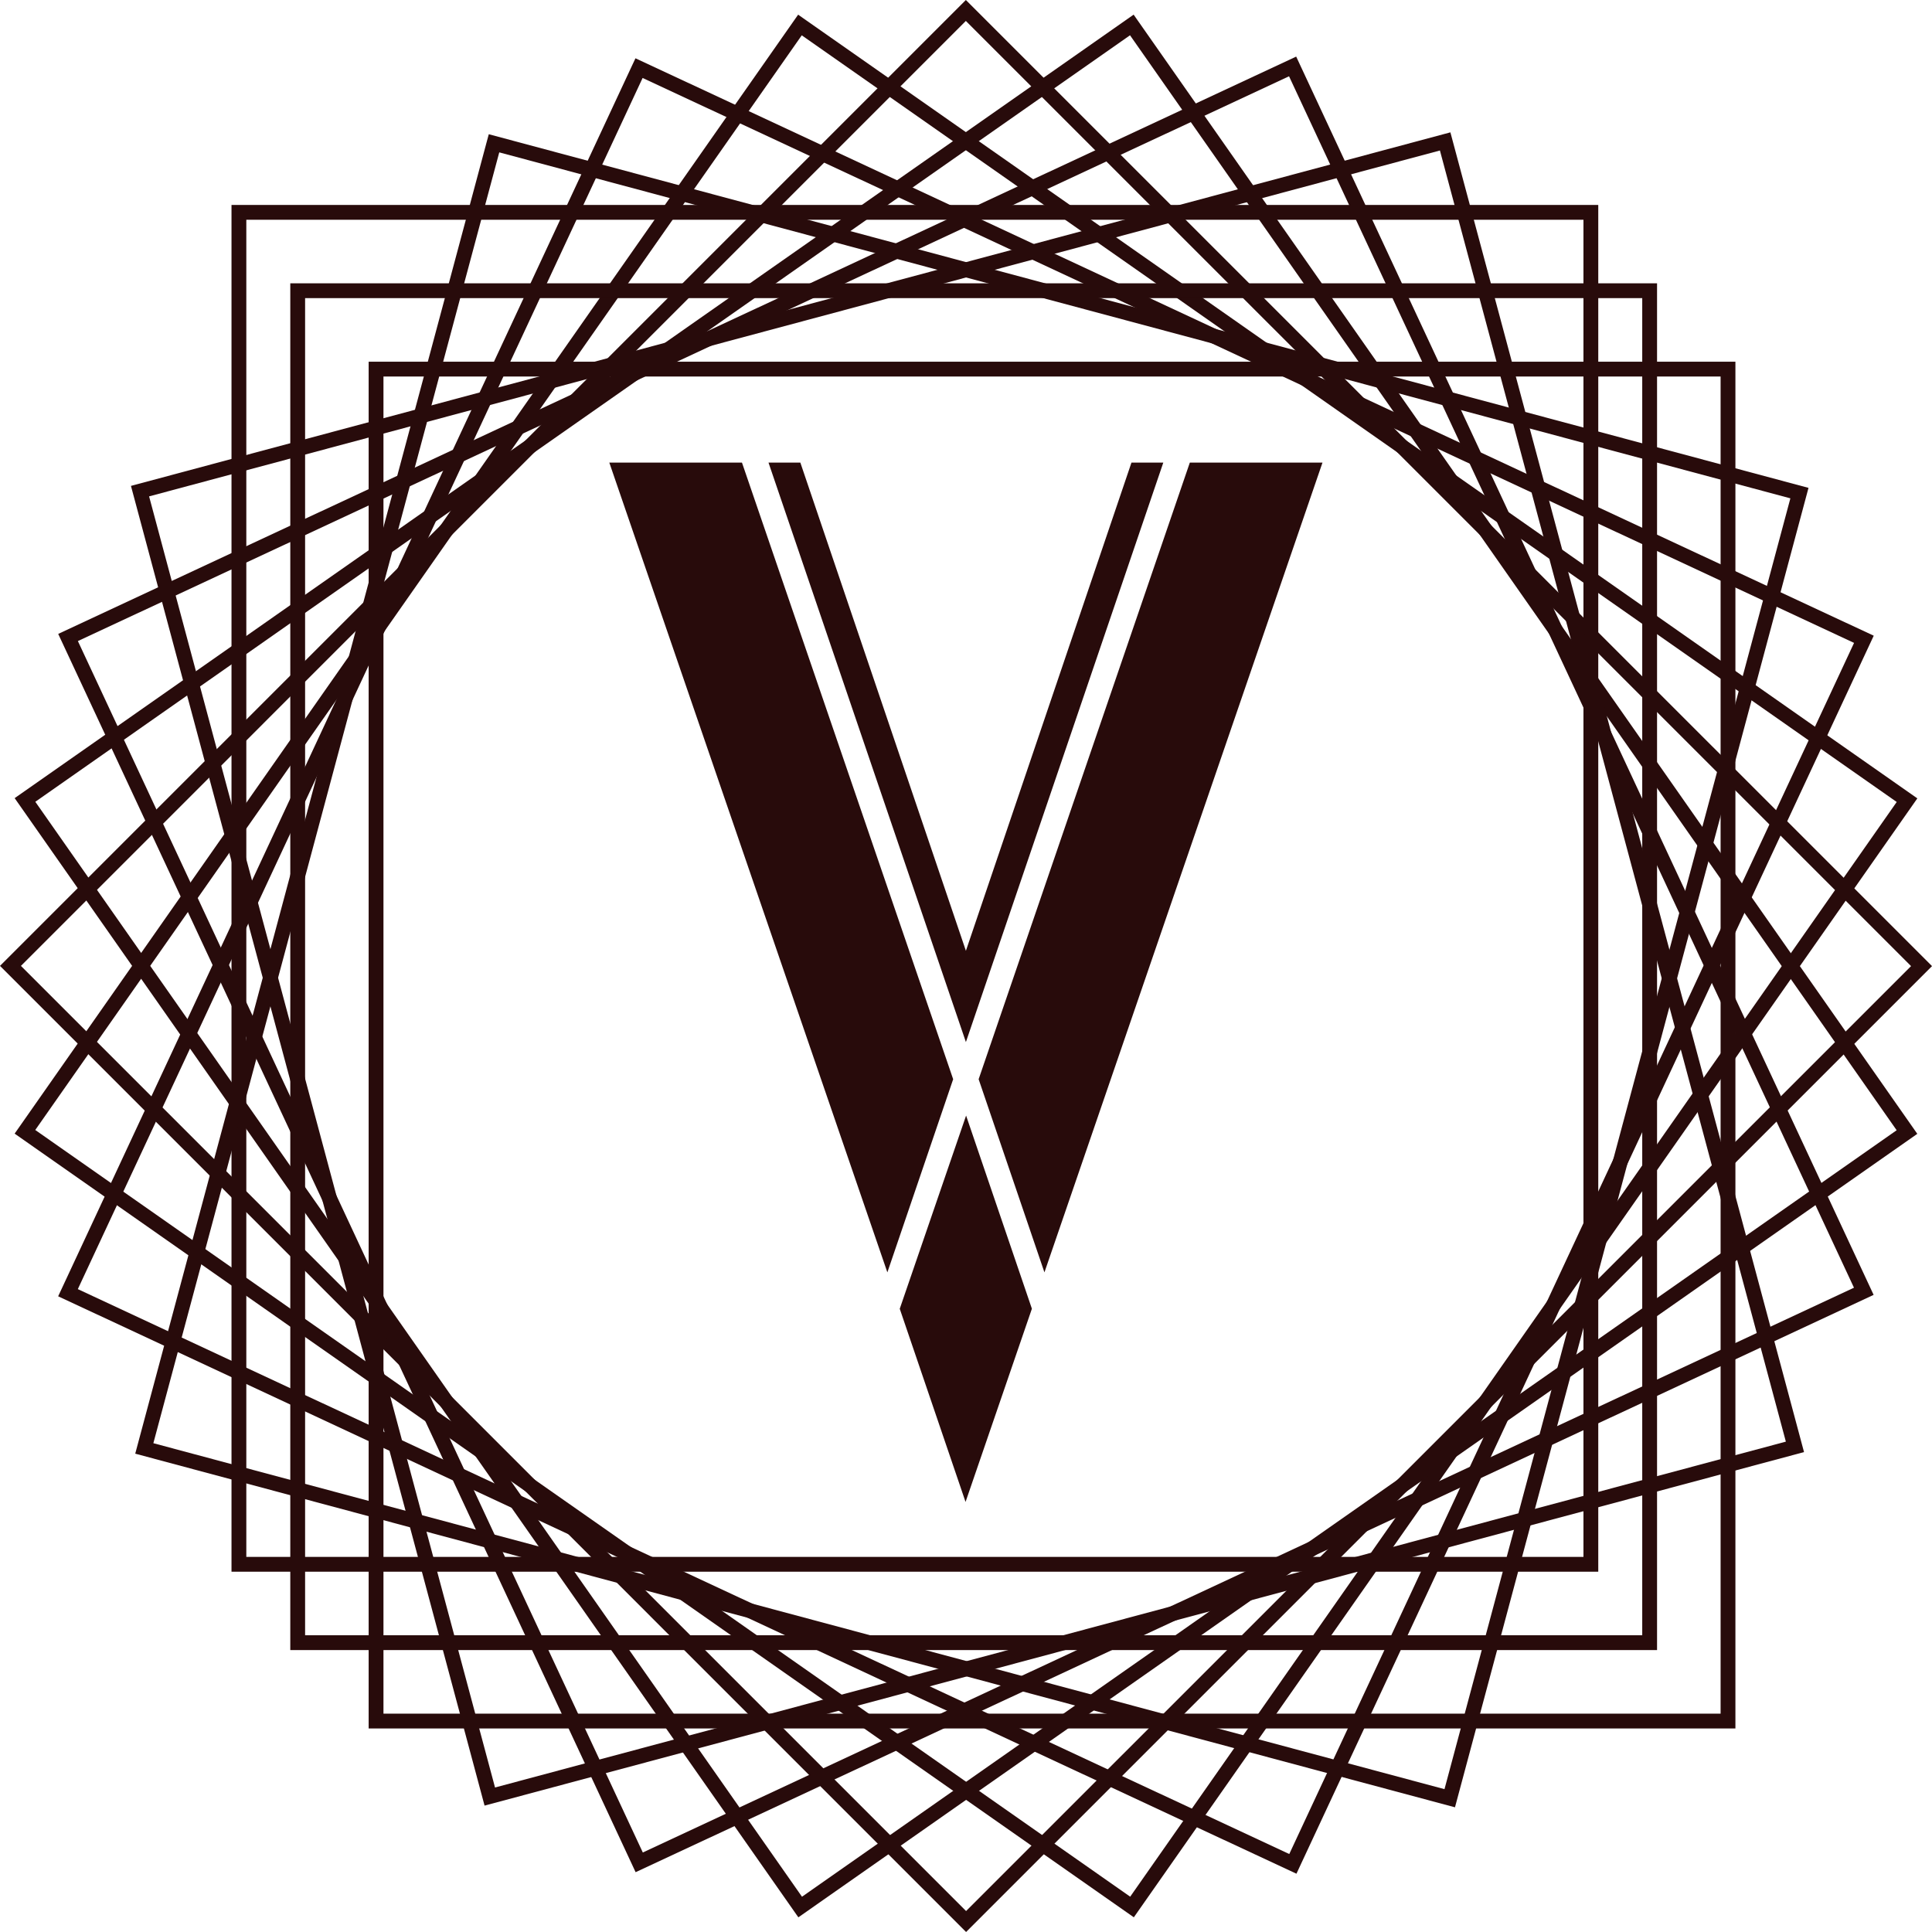
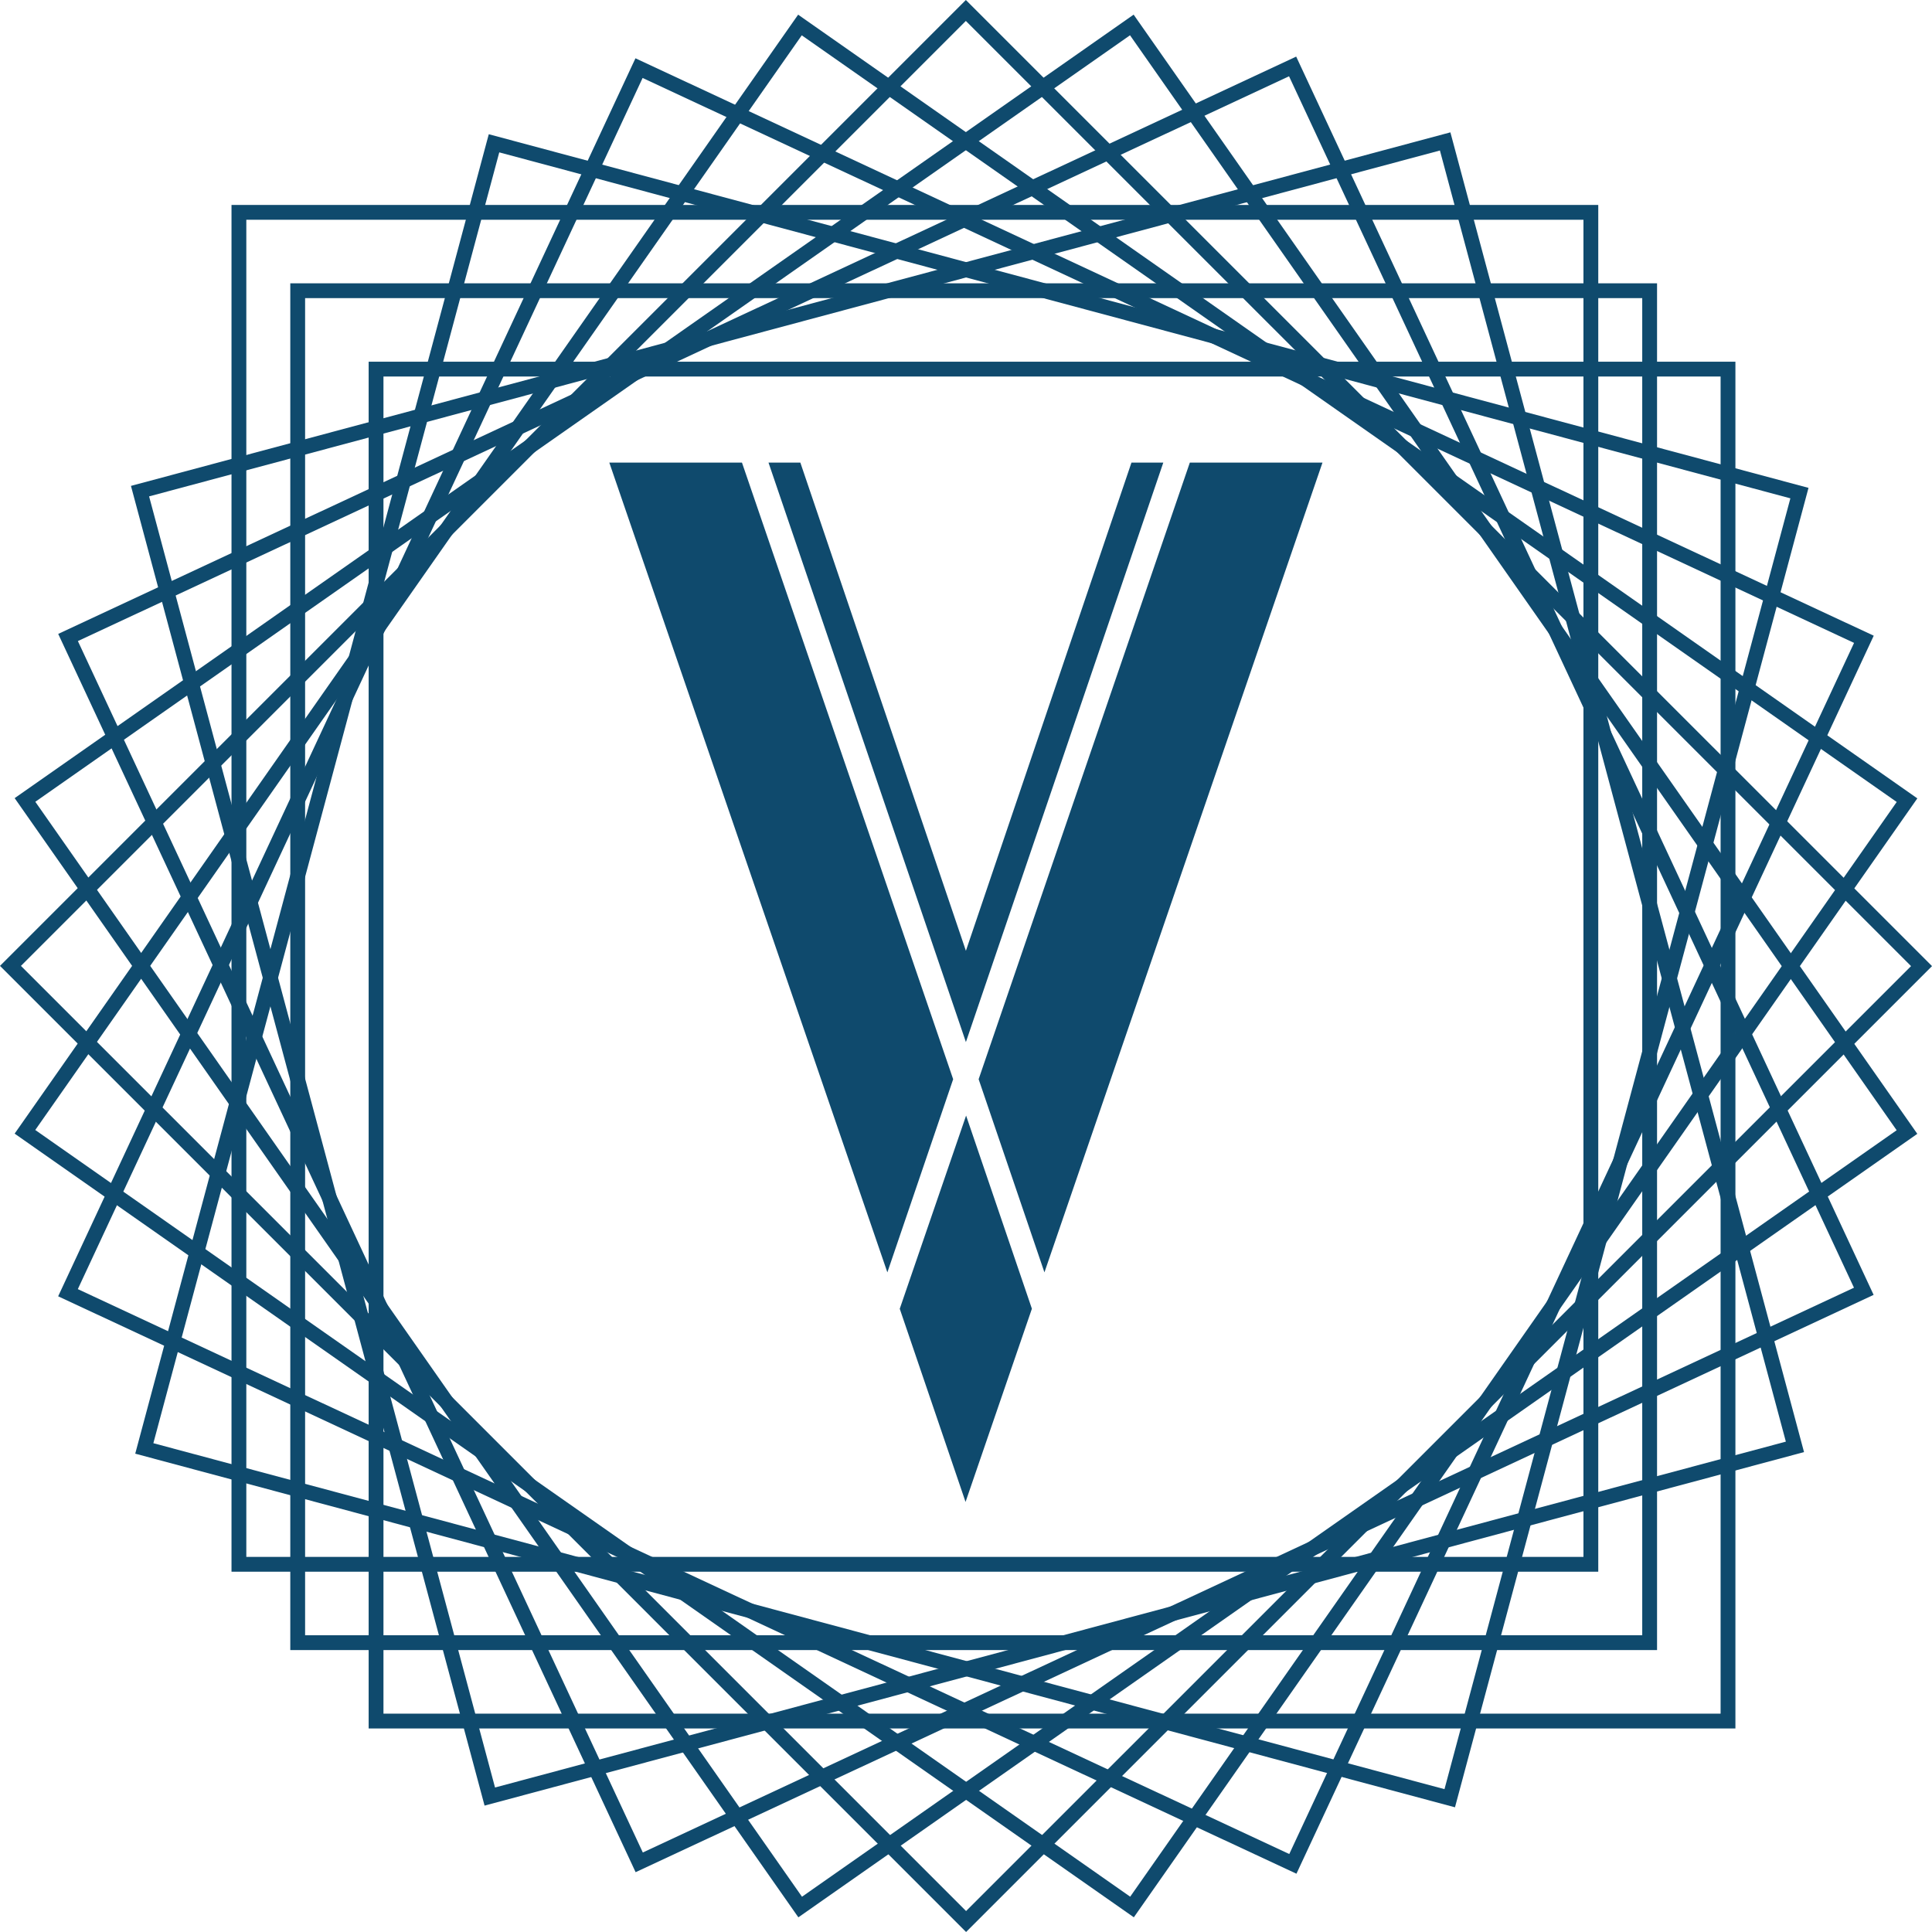
<svg xmlns="http://www.w3.org/2000/svg" id="svg8" version="1.1" viewBox="0 0 130.445 130.445" height="130.445mm" width="130.445mm">
  <defs id="defs2">
    <rect id="rect32" height="148.602" width="128.289" y="44.367" x="28.331" />
    <rect id="rect12" height="94.494" width="98.274" y="61.988" x="24.946" />
    <clipPath id="clip0">
      <rect id="rect58" height="394" width="1227" y="147" x="173" />
    </clipPath>
    <clipPath id="clip0-0">
      <rect id="rect169" height="309" width="957" y="382" x="203" />
    </clipPath>
    <clipPath id="clip0-2">
      <rect id="rect1189" height="492" width="492" y="62" x="599" />
    </clipPath>
    <clipPath id="clip0-3">
      <rect id="rect1745" height="492" width="492" y="145" x="838" />
    </clipPath>
  </defs>
  <g id="layer1" transform="translate(-68.25924,-63.58134)" />
  <g id="layer3" transform="translate(-68.25924,-63.58134)" />
  <g id="layer4" transform="translate(-68.25924,-63.58134)" />
  <g id="layer6" transform="translate(-68.25924,-63.58134)" />
  <g id="layer7" transform="translate(-68.25924,-63.58134)" />
  <g id="layer5" transform="translate(-68.25924,-63.58134)">
    <g transform="translate(39.28862,2.993419)" id="g1887">
-       <text transform="matrix(1.410538,0,0,1.410538,-55.04199,-125.781)" style="font-style:normal;font-variant:normal;font-weight:normal;font-stretch:normal;font-size:10.583px;line-height:1.25;font-family:parklane;-inkscape-font-specification:'parklane, Normal';font-variant-ligatures:normal;font-variant-caps:normal;font-variant-numeric:normal;font-feature-settings:normal;text-align:start;letter-spacing:0px;word-spacing:0px;writing-mode:lr-tb;white-space:pre;shape-inside:url(#rect12);fill:#000000;fill-opacity:1;stroke:none;" id="text10" xml:space="preserve" />
-       <g style="font-style:normal;font-variant:normal;font-weight:normal;font-stretch:normal;font-size:88.194px;line-height:1.25;font-family:parklane;-inkscape-font-specification:'parklane, Normal';font-variant-ligatures:normal;font-variant-caps:normal;font-variant-numeric:normal;font-feature-settings:normal;text-align:start;letter-spacing:0px;word-spacing:0px;writing-mode:lr-tb;text-anchor:start;white-space:pre;shape-inside:url(#rect32);fill:#000000;fill-opacity:1;stroke:none" id="text30" transform="matrix(1.410538,0,0,1.410538,-55.04199,-125.781)" aria-label="à" />
-       <g transform="translate(-0.7483547,-0.1870887)" style="font-weight:400;font-size:71.655px;font-family:ParkLane, ParkLane_MSFontService, sans-serif;fill:#280b0b;stroke:none;stroke-width:0.373" id="text69" aria-label="V">
-         <path transform="matrix(0.2645833,0,0,0.2645833,-38.54026,-2.80633)" d="m 461.662,244.051 -1.086,1.549 -198.854,283.996 285.605,199.982 199.939,-285.537 z m 0.922,5.27 L 742.004,444.963 546.398,724.316 266.986,528.666 Z m -49.107,109.037 70.955,206.639 16.791,-49.289 -53.895,-157.35 z m 40.623,0 50.373,147.871 50.373,-147.871 h -8.125 L 504.473,482.938 462.225,358.357 Z m 107.516,0 -53.893,157.35 16.791,49.289 70.955,-206.639 z m -57.094,166.631 -16.928,49.297 -0.002,0.006 16.791,49.289 16.928,-49.297 0.002,-0.006 z" style="font-weight:400;font-size:71.655px;font-family:ParkLane, ParkLane_MSFontService, sans-serif;fill:#280b0b;stroke:none;stroke-width:1.411" id="path2808" />
+       <text transform="matrix(1.410538,0,0,1.410538,-55.04199,-125.781)" style="font-style:normal;font-variant:normal;font-weight:normal;font-stretch:normal;font-size:10.583px;line-height:1.25;font-family:parklane;-inkscape-font-specification:'parklane, Normal';font-variant-ligatures:normal;font-variant-caps:normal;font-variant-numeric:normal;font-feature-settings:normal;text-align:start;letter-spacing:0px;word-spacing:0px;writing-mode:lr-tb;white-space:pre;shape-inside:url(#rect12);fill:#0f4a6d;fill-opacity:1;stroke:none;" id="text10" xml:space="preserve" />
+       <g style="font-style:normal;font-variant:normal;font-weight:normal;font-stretch:normal;font-size:88.194px;line-height:1.25;font-family:parklane;-inkscape-font-specification:'parklane, Normal';font-variant-ligatures:normal;font-variant-caps:normal;font-variant-numeric:normal;font-feature-settings:normal;text-align:start;letter-spacing:0px;word-spacing:0px;writing-mode:lr-tb;text-anchor:start;white-space:pre;shape-inside:url(#rect32);fill:#0f4a6d;fill-opacity:1;stroke:none" id="text30" transform="matrix(1.410538,0,0,1.410538,-55.04199,-125.781)" aria-label="à" />
+       <g transform="translate(-0.7483547,-0.1870887)" style="font-weight:400;font-size:71.655px;font-family:ParkLane, ParkLane_MSFontService, sans-serif;fill:#0f4a6d;stroke:none;stroke-width:0.373;fill-opacity:1" id="text69" aria-label="V">
+         <path transform="matrix(0.2645833,0,0,0.2645833,-38.54026,-2.80633)" d="m 461.662,244.051 -1.086,1.549 -198.854,283.996 285.605,199.982 199.939,-285.537 z m 0.922,5.27 L 742.004,444.963 546.398,724.316 266.986,528.666 Z m -49.107,109.037 70.955,206.639 16.791,-49.289 -53.895,-157.35 z m 40.623,0 50.373,147.871 50.373,-147.871 h -8.125 L 504.473,482.938 462.225,358.357 Z m 107.516,0 -53.893,157.35 16.791,49.289 70.955,-206.639 z m -57.094,166.631 -16.928,49.297 -0.002,0.006 16.791,49.289 16.928,-49.297 0.002,-0.006 z" style="font-weight:400;font-size:71.655px;font-family:ParkLane, ParkLane_MSFontService, sans-serif;fill:#0f4a6d;stroke:none;stroke-width:1.411;fill-opacity:1" id="path2808" />
      </g>
-       <g style="font-weight:400;font-size:71.655px;font-family:ParkLane, ParkLane_MSFontService, sans-serif;fill:#c3b76f;stroke:none;stroke-width:0.373" id="text69-3" transform="matrix(-1,0,0,1,-6.354684,0.5640213)" aria-label="V" />
-       <g style="font-weight:400;font-size:71.655px;font-family:ParkLane, ParkLane_MSFontService, sans-serif;fill:#c3b76f;stroke:none;stroke-width:0.373" id="text69-3-2" transform="matrix(1,0,0,-1,-10.81725,-9.254518)" aria-label="V" />
-       <g transform="translate(-36.76961,-24.60935)" id="g1811" style="fill:#280b0b">
-         <path id="rect1750" d="m 85.34,104.326 v 0.5 91.781 h 92.281 v -92.281 z m 1,1 h 90.281 v 90.281 H 86.34 Z" style="color:#000000;font-style:normal;font-variant:normal;font-weight:normal;font-stretch:normal;font-size:medium;line-height:normal;font-family:sans-serif;font-variant-ligatures:normal;font-variant-position:normal;font-variant-caps:normal;font-variant-numeric:normal;font-variant-alternates:normal;font-variant-east-asian:normal;font-feature-settings:normal;font-variation-settings:normal;text-indent:0;text-align:start;text-decoration:none;text-decoration-line:none;text-decoration-style:solid;text-decoration-color:#000000;letter-spacing:normal;word-spacing:normal;text-transform:none;writing-mode:lr-tb;direction:ltr;text-orientation:mixed;dominant-baseline:auto;baseline-shift:baseline;text-anchor:start;white-space:normal;shape-padding:0;shape-margin:0;inline-size:0;clip-rule:nonzero;display:inline;overflow:visible;visibility:visible;opacity:1;isolation:auto;mix-blend-mode:normal;color-interpolation:sRGB;color-interpolation-filters:linearRGB;solid-color:#000000;solid-opacity:1;vector-effect:none;fill:#280b0b;fill-opacity:1;fill-rule:nonzero;stroke:none;stroke-linecap:butt;stroke-linejoin:miter;stroke-miterlimit:8;stroke-dasharray:none;stroke-dashoffset:0;stroke-opacity:1;color-rendering:auto;image-rendering:auto;shape-rendering:auto;text-rendering:auto;enable-background:accumulate;stop-color:#000000;stop-opacity:1" />
-         <path id="rect1752" d="m 90.631,109.619 v 0.5 91.781 h 92.281 v -92.281 z m 1,1 h 90.281 v 90.281 H 91.631 Z" style="color:#000000;font-style:normal;font-variant:normal;font-weight:normal;font-stretch:normal;font-size:medium;line-height:normal;font-family:sans-serif;font-variant-ligatures:normal;font-variant-position:normal;font-variant-caps:normal;font-variant-numeric:normal;font-variant-alternates:normal;font-variant-east-asian:normal;font-feature-settings:normal;font-variation-settings:normal;text-indent:0;text-align:start;text-decoration:none;text-decoration-line:none;text-decoration-style:solid;text-decoration-color:#000000;letter-spacing:normal;word-spacing:normal;text-transform:none;writing-mode:lr-tb;direction:ltr;text-orientation:mixed;dominant-baseline:auto;baseline-shift:baseline;text-anchor:start;white-space:normal;shape-padding:0;shape-margin:0;inline-size:0;clip-rule:nonzero;display:inline;overflow:visible;visibility:visible;opacity:1;isolation:auto;mix-blend-mode:normal;color-interpolation:sRGB;color-interpolation-filters:linearRGB;solid-color:#000000;solid-opacity:1;vector-effect:none;fill:#280b0b;fill-opacity:1;fill-rule:nonzero;stroke:none;stroke-linecap:butt;stroke-linejoin:miter;stroke-miterlimit:8;stroke-dasharray:none;stroke-dashoffset:0;stroke-opacity:1;color-rendering:auto;image-rendering:auto;shape-rendering:auto;text-rendering:auto;enable-background:accumulate;stop-color:#000000;stop-opacity:1" />
-         <path id="rect1754" d="m 81.371,99.035 v 0.5 91.781 H 173.652 V 99.035 Z m 1,1 h 90.281 v 90.281 H 82.371 Z" style="color:#000000;font-style:normal;font-variant:normal;font-weight:normal;font-stretch:normal;font-size:medium;line-height:normal;font-family:sans-serif;font-variant-ligatures:normal;font-variant-position:normal;font-variant-caps:normal;font-variant-numeric:normal;font-variant-alternates:normal;font-variant-east-asian:normal;font-feature-settings:normal;font-variation-settings:normal;text-indent:0;text-align:start;text-decoration:none;text-decoration-line:none;text-decoration-style:solid;text-decoration-color:#000000;letter-spacing:normal;word-spacing:normal;text-transform:none;writing-mode:lr-tb;direction:ltr;text-orientation:mixed;dominant-baseline:auto;baseline-shift:baseline;text-anchor:start;white-space:normal;shape-padding:0;shape-margin:0;inline-size:0;clip-rule:nonzero;display:inline;overflow:visible;visibility:visible;opacity:1;isolation:auto;mix-blend-mode:normal;color-interpolation:sRGB;color-interpolation-filters:linearRGB;solid-color:#000000;solid-opacity:1;vector-effect:none;fill:#280b0b;fill-opacity:1;fill-rule:nonzero;stroke:none;stroke-linecap:butt;stroke-linejoin:miter;stroke-miterlimit:8;stroke-dasharray:none;stroke-dashoffset:0;stroke-opacity:1;color-rendering:auto;image-rendering:auto;shape-rendering:auto;text-rendering:auto;enable-background:accumulate;stop-color:#000000;stop-opacity:1" />
-         <path id="path1756" d="m 130.953,85.197 -0.354,0.354 -64.859,64.861 65.229,65.23 65.217,-65.215 z m 0,1.414 63.818,63.816 -63.803,63.801 -63.814,-63.816 z" style="color:#000000;font-style:normal;font-variant:normal;font-weight:normal;font-stretch:normal;font-size:medium;line-height:normal;font-family:sans-serif;font-variant-ligatures:normal;font-variant-position:normal;font-variant-caps:normal;font-variant-numeric:normal;font-variant-alternates:normal;font-variant-east-asian:normal;font-feature-settings:normal;font-variation-settings:normal;text-indent:0;text-align:start;text-decoration:none;text-decoration-line:none;text-decoration-style:solid;text-decoration-color:#000000;letter-spacing:normal;word-spacing:normal;text-transform:none;writing-mode:lr-tb;direction:ltr;text-orientation:mixed;dominant-baseline:auto;baseline-shift:baseline;text-anchor:start;white-space:normal;shape-padding:0;shape-margin:0;inline-size:0;clip-rule:nonzero;display:inline;overflow:visible;visibility:visible;opacity:1;isolation:auto;mix-blend-mode:normal;color-interpolation:sRGB;color-interpolation-filters:linearRGB;solid-color:#000000;solid-opacity:1;vector-effect:none;fill:#280b0b;fill-opacity:1;fill-rule:evenodd;stroke:none;stroke-linecap:butt;stroke-linejoin:miter;stroke-miterlimit:8;stroke-dasharray:none;stroke-dashoffset:0;stroke-opacity:1;color-rendering:auto;image-rendering:auto;shape-rendering:auto;text-rendering:auto;enable-background:accumulate;stop-color:#000000;stop-opacity:1" />
-         <path id="path1758" d="m 142.281,86.186 -0.41,0.287 -75.141,52.613 52.914,75.566 75.549,-52.9 z m -0.244,1.393 51.762,73.93 -73.91,51.752 L 68.125,139.332 Z" style="color:#000000;font-style:normal;font-variant:normal;font-weight:normal;font-stretch:normal;font-size:medium;line-height:normal;font-family:sans-serif;font-variant-ligatures:normal;font-variant-position:normal;font-variant-caps:normal;font-variant-numeric:normal;font-variant-alternates:normal;font-variant-east-asian:normal;font-feature-settings:normal;font-variation-settings:normal;text-indent:0;text-align:start;text-decoration:none;text-decoration-line:none;text-decoration-style:solid;text-decoration-color:#000000;letter-spacing:normal;word-spacing:normal;text-transform:none;writing-mode:lr-tb;direction:ltr;text-orientation:mixed;dominant-baseline:auto;baseline-shift:baseline;text-anchor:start;white-space:normal;shape-padding:0;shape-margin:0;inline-size:0;clip-rule:nonzero;display:inline;overflow:visible;visibility:visible;opacity:1;isolation:auto;mix-blend-mode:normal;color-interpolation:sRGB;color-interpolation-filters:linearRGB;solid-color:#000000;solid-opacity:1;vector-effect:none;fill:#280b0b;fill-opacity:1;fill-rule:evenodd;stroke:none;stroke-linecap:butt;stroke-linejoin:miter;stroke-miterlimit:8;stroke-dasharray:none;stroke-dashoffset:0;stroke-opacity:1;color-rendering:auto;image-rendering:auto;shape-rendering:auto;text-rendering:auto;enable-background:accumulate;stop-color:#000000;stop-opacity:1" />
-         <path id="path1762" d="m 108.646,89.133 -0.213,0.453 -38.766,83.135 83.607,38.986 38.977,-83.588 z m 0.482,1.328 81.795,38.143 -38.133,81.773 -81.795,-38.141 z" style="color:#000000;font-style:normal;font-variant:normal;font-weight:normal;font-stretch:normal;font-size:medium;line-height:normal;font-family:sans-serif;font-variant-ligatures:normal;font-variant-position:normal;font-variant-caps:normal;font-variant-numeric:normal;font-variant-alternates:normal;font-variant-east-asian:normal;font-feature-settings:normal;font-variation-settings:normal;text-indent:0;text-align:start;text-decoration:none;text-decoration-line:none;text-decoration-style:solid;text-decoration-color:#000000;letter-spacing:normal;word-spacing:normal;text-transform:none;writing-mode:lr-tb;direction:ltr;text-orientation:mixed;dominant-baseline:auto;baseline-shift:baseline;text-anchor:start;white-space:normal;shape-padding:0;shape-margin:0;inline-size:0;clip-rule:nonzero;display:inline;overflow:visible;visibility:visible;opacity:1;isolation:auto;mix-blend-mode:normal;color-interpolation:sRGB;color-interpolation-filters:linearRGB;solid-color:#000000;solid-opacity:1;vector-effect:none;fill:#280b0b;fill-opacity:1;fill-rule:evenodd;stroke:none;stroke-linecap:butt;stroke-linejoin:miter;stroke-miterlimit:8;stroke-dasharray:none;stroke-dashoffset:0;stroke-opacity:1;color-rendering:auto;image-rendering:auto;shape-rendering:auto;text-rendering:auto;enable-background:accumulate;stop-color:#000000;stop-opacity:1" />
-         <path id="path1764" d="m 153.256,89.018 -0.453,0.213 -83.133,38.766 38.986,83.607 83.588,-38.979 z m -0.482,1.33 38.143,81.793 -81.775,38.133 -38.143,-81.793 z" style="color:#000000;font-style:normal;font-variant:normal;font-weight:normal;font-stretch:normal;font-size:medium;line-height:normal;font-family:sans-serif;font-variant-ligatures:normal;font-variant-position:normal;font-variant-caps:normal;font-variant-numeric:normal;font-variant-alternates:normal;font-variant-east-asian:normal;font-feature-settings:normal;font-variation-settings:normal;text-indent:0;text-align:start;text-decoration:none;text-decoration-line:none;text-decoration-style:solid;text-decoration-color:#000000;letter-spacing:normal;word-spacing:normal;text-transform:none;writing-mode:lr-tb;direction:ltr;text-orientation:mixed;dominant-baseline:auto;baseline-shift:baseline;text-anchor:start;white-space:normal;shape-padding:0;shape-margin:0;inline-size:0;clip-rule:nonzero;display:inline;overflow:visible;visibility:visible;opacity:1;isolation:auto;mix-blend-mode:normal;color-interpolation:sRGB;color-interpolation-filters:linearRGB;solid-color:#000000;solid-opacity:1;vector-effect:none;fill:#280b0b;fill-opacity:1;fill-rule:evenodd;stroke:none;stroke-linecap:butt;stroke-linejoin:miter;stroke-miterlimit:8;stroke-dasharray:none;stroke-dashoffset:0;stroke-opacity:1;color-rendering:auto;image-rendering:auto;shape-rendering:auto;text-rendering:auto;enable-background:accumulate;stop-color:#000000;stop-opacity:1" />
-         <path id="path1766" d="m 163.668,94.133 -0.482,0.129 -88.604,23.742 23.875,89.105 89.088,-23.869 z m -0.707,1.225 23.357,87.176 -87.154,23.352 -23.357,-87.174 z" style="color:#000000;font-style:normal;font-variant:normal;font-weight:normal;font-stretch:normal;font-size:medium;line-height:normal;font-family:sans-serif;font-variant-ligatures:normal;font-variant-position:normal;font-variant-caps:normal;font-variant-numeric:normal;font-variant-alternates:normal;font-variant-east-asian:normal;font-feature-settings:normal;font-variation-settings:normal;text-indent:0;text-align:start;text-decoration:none;text-decoration-line:none;text-decoration-style:solid;text-decoration-color:#000000;letter-spacing:normal;word-spacing:normal;text-transform:none;writing-mode:lr-tb;direction:ltr;text-orientation:mixed;dominant-baseline:auto;baseline-shift:baseline;text-anchor:start;white-space:normal;shape-padding:0;shape-margin:0;inline-size:0;clip-rule:nonzero;display:inline;overflow:visible;visibility:visible;opacity:1;isolation:auto;mix-blend-mode:normal;color-interpolation:sRGB;color-interpolation-filters:linearRGB;solid-color:#000000;solid-opacity:1;vector-effect:none;fill:#280b0b;fill-opacity:1;fill-rule:evenodd;stroke:none;stroke-linecap:butt;stroke-linejoin:miter;stroke-miterlimit:8;stroke-dasharray:none;stroke-dashoffset:0;stroke-opacity:1;color-rendering:auto;image-rendering:auto;shape-rendering:auto;text-rendering:auto;enable-background:accumulate;stop-color:#000000;stop-opacity:1" />
-         <path id="path1768" d="m 98.742,94.26 -0.131,0.484 -23.74,88.602 89.107,23.877 23.869,-89.086 z m 0.707,1.225 87.174,23.359 -23.354,87.154 -87.174,-23.359 z" style="color:#000000;font-style:normal;font-variant:normal;font-weight:normal;font-stretch:normal;font-size:medium;line-height:normal;font-family:sans-serif;font-variant-ligatures:normal;font-variant-position:normal;font-variant-caps:normal;font-variant-numeric:normal;font-variant-alternates:normal;font-variant-east-asian:normal;font-feature-settings:normal;font-variation-settings:normal;text-indent:0;text-align:start;text-decoration:none;text-decoration-line:none;text-decoration-style:solid;text-decoration-color:#000000;letter-spacing:normal;word-spacing:normal;text-transform:none;writing-mode:lr-tb;direction:ltr;text-orientation:mixed;dominant-baseline:auto;baseline-shift:baseline;text-anchor:start;white-space:normal;shape-padding:0;shape-margin:0;inline-size:0;clip-rule:nonzero;display:inline;overflow:visible;visibility:visible;opacity:1;isolation:auto;mix-blend-mode:normal;color-interpolation:sRGB;color-interpolation-filters:linearRGB;solid-color:#000000;solid-opacity:1;vector-effect:none;fill:#280b0b;fill-opacity:1;fill-rule:evenodd;stroke:none;stroke-linecap:butt;stroke-linejoin:miter;stroke-miterlimit:8;stroke-dasharray:none;stroke-dashoffset:0;stroke-opacity:1;color-rendering:auto;image-rendering:auto;shape-rendering:auto;text-rendering:auto;enable-background:accumulate;stop-color:#000000;stop-opacity:1" />
+       <g style="font-weight:400;font-size:71.655px;font-family:ParkLane, ParkLane_MSFontService, sans-serif;fill:#0f4a6d;stroke:none;stroke-width:0.373;fill-opacity:1" id="text69-3" transform="matrix(-1,0,0,1,-6.354684,0.5640213)" aria-label="V" />
+       <g style="font-weight:400;font-size:71.655px;font-family:ParkLane, ParkLane_MSFontService, sans-serif;fill:#0f4a6d;stroke:none;stroke-width:0.373;fill-opacity:1" id="text69-3-2" transform="matrix(1,0,0,-1,-10.81725,-9.254518)" aria-label="V" />
+       <g transform="translate(-36.76961,-24.60935)" id="g1811" style="fill:#0f4a6d;fill-opacity:1">
+         <path id="rect1750" d="m 85.34,104.326 v 0.5 91.781 h 92.281 v -92.281 z m 1,1 h 90.281 v 90.281 H 86.34 Z" style="color:#000000;font-style:normal;font-variant:normal;font-weight:normal;font-stretch:normal;font-size:medium;line-height:normal;font-family:sans-serif;font-variant-ligatures:normal;font-variant-position:normal;font-variant-caps:normal;font-variant-numeric:normal;font-variant-alternates:normal;font-variant-east-asian:normal;font-feature-settings:normal;font-variation-settings:normal;text-indent:0;text-align:start;text-decoration:none;text-decoration-line:none;text-decoration-style:solid;text-decoration-color:#000000;letter-spacing:normal;word-spacing:normal;text-transform:none;writing-mode:lr-tb;direction:ltr;text-orientation:mixed;dominant-baseline:auto;baseline-shift:baseline;text-anchor:start;white-space:normal;shape-padding:0;shape-margin:0;inline-size:0;clip-rule:nonzero;display:inline;overflow:visible;visibility:visible;opacity:1;isolation:auto;mix-blend-mode:normal;color-interpolation:sRGB;color-interpolation-filters:linearRGB;solid-color:#000000;solid-opacity:1;vector-effect:none;fill:#0f4a6d;fill-opacity:1;fill-rule:nonzero;stroke:none;stroke-linecap:butt;stroke-linejoin:miter;stroke-miterlimit:8;stroke-dasharray:none;stroke-dashoffset:0;stroke-opacity:1;color-rendering:auto;image-rendering:auto;shape-rendering:auto;text-rendering:auto;enable-background:accumulate;stop-color:#000000;stop-opacity:1" />
+         <path id="rect1752" d="m 90.631,109.619 v 0.5 91.781 h 92.281 v -92.281 z m 1,1 h 90.281 v 90.281 H 91.631 Z" style="color:#000000;font-style:normal;font-variant:normal;font-weight:normal;font-stretch:normal;font-size:medium;line-height:normal;font-family:sans-serif;font-variant-ligatures:normal;font-variant-position:normal;font-variant-caps:normal;font-variant-numeric:normal;font-variant-alternates:normal;font-variant-east-asian:normal;font-feature-settings:normal;font-variation-settings:normal;text-indent:0;text-align:start;text-decoration:none;text-decoration-line:none;text-decoration-style:solid;text-decoration-color:#000000;letter-spacing:normal;word-spacing:normal;text-transform:none;writing-mode:lr-tb;direction:ltr;text-orientation:mixed;dominant-baseline:auto;baseline-shift:baseline;text-anchor:start;white-space:normal;shape-padding:0;shape-margin:0;inline-size:0;clip-rule:nonzero;display:inline;overflow:visible;visibility:visible;opacity:1;isolation:auto;mix-blend-mode:normal;color-interpolation:sRGB;color-interpolation-filters:linearRGB;solid-color:#000000;solid-opacity:1;vector-effect:none;fill:#0f4a6d;fill-opacity:1;fill-rule:nonzero;stroke:none;stroke-linecap:butt;stroke-linejoin:miter;stroke-miterlimit:8;stroke-dasharray:none;stroke-dashoffset:0;stroke-opacity:1;color-rendering:auto;image-rendering:auto;shape-rendering:auto;text-rendering:auto;enable-background:accumulate;stop-color:#000000;stop-opacity:1" />
+         <path id="rect1754" d="m 81.371,99.035 v 0.5 91.781 H 173.652 V 99.035 Z m 1,1 h 90.281 v 90.281 H 82.371 Z" style="color:#000000;font-style:normal;font-variant:normal;font-weight:normal;font-stretch:normal;font-size:medium;line-height:normal;font-family:sans-serif;font-variant-ligatures:normal;font-variant-position:normal;font-variant-caps:normal;font-variant-numeric:normal;font-variant-alternates:normal;font-variant-east-asian:normal;font-feature-settings:normal;font-variation-settings:normal;text-indent:0;text-align:start;text-decoration:none;text-decoration-line:none;text-decoration-style:solid;text-decoration-color:#000000;letter-spacing:normal;word-spacing:normal;text-transform:none;writing-mode:lr-tb;direction:ltr;text-orientation:mixed;dominant-baseline:auto;baseline-shift:baseline;text-anchor:start;white-space:normal;shape-padding:0;shape-margin:0;inline-size:0;clip-rule:nonzero;display:inline;overflow:visible;visibility:visible;opacity:1;isolation:auto;mix-blend-mode:normal;color-interpolation:sRGB;color-interpolation-filters:linearRGB;solid-color:#000000;solid-opacity:1;vector-effect:none;fill:#0f4a6d;fill-opacity:1;fill-rule:nonzero;stroke:none;stroke-linecap:butt;stroke-linejoin:miter;stroke-miterlimit:8;stroke-dasharray:none;stroke-dashoffset:0;stroke-opacity:1;color-rendering:auto;image-rendering:auto;shape-rendering:auto;text-rendering:auto;enable-background:accumulate;stop-color:#000000;stop-opacity:1" />
+         <path id="path1756" d="m 130.953,85.197 -0.354,0.354 -64.859,64.861 65.229,65.23 65.217,-65.215 z m 0,1.414 63.818,63.816 -63.803,63.801 -63.814,-63.816 z" style="color:#000000;font-style:normal;font-variant:normal;font-weight:normal;font-stretch:normal;font-size:medium;line-height:normal;font-family:sans-serif;font-variant-ligatures:normal;font-variant-position:normal;font-variant-caps:normal;font-variant-numeric:normal;font-variant-alternates:normal;font-variant-east-asian:normal;font-feature-settings:normal;font-variation-settings:normal;text-indent:0;text-align:start;text-decoration:none;text-decoration-line:none;text-decoration-style:solid;text-decoration-color:#000000;letter-spacing:normal;word-spacing:normal;text-transform:none;writing-mode:lr-tb;direction:ltr;text-orientation:mixed;dominant-baseline:auto;baseline-shift:baseline;text-anchor:start;white-space:normal;shape-padding:0;shape-margin:0;inline-size:0;clip-rule:nonzero;display:inline;overflow:visible;visibility:visible;opacity:1;isolation:auto;mix-blend-mode:normal;color-interpolation:sRGB;color-interpolation-filters:linearRGB;solid-color:#000000;solid-opacity:1;vector-effect:none;fill:#0f4a6d;fill-opacity:1;fill-rule:evenodd;stroke:none;stroke-linecap:butt;stroke-linejoin:miter;stroke-miterlimit:8;stroke-dasharray:none;stroke-dashoffset:0;stroke-opacity:1;color-rendering:auto;image-rendering:auto;shape-rendering:auto;text-rendering:auto;enable-background:accumulate;stop-color:#000000;stop-opacity:1" />
+         <path id="path1758" d="m 142.281,86.186 -0.41,0.287 -75.141,52.613 52.914,75.566 75.549,-52.9 z m -0.244,1.393 51.762,73.93 -73.91,51.752 L 68.125,139.332 Z" style="color:#000000;font-style:normal;font-variant:normal;font-weight:normal;font-stretch:normal;font-size:medium;line-height:normal;font-family:sans-serif;font-variant-ligatures:normal;font-variant-position:normal;font-variant-caps:normal;font-variant-numeric:normal;font-variant-alternates:normal;font-variant-east-asian:normal;font-feature-settings:normal;font-variation-settings:normal;text-indent:0;text-align:start;text-decoration:none;text-decoration-line:none;text-decoration-style:solid;text-decoration-color:#000000;letter-spacing:normal;word-spacing:normal;text-transform:none;writing-mode:lr-tb;direction:ltr;text-orientation:mixed;dominant-baseline:auto;baseline-shift:baseline;text-anchor:start;white-space:normal;shape-padding:0;shape-margin:0;inline-size:0;clip-rule:nonzero;display:inline;overflow:visible;visibility:visible;opacity:1;isolation:auto;mix-blend-mode:normal;color-interpolation:sRGB;color-interpolation-filters:linearRGB;solid-color:#000000;solid-opacity:1;vector-effect:none;fill:#0f4a6d;fill-opacity:1;fill-rule:evenodd;stroke:none;stroke-linecap:butt;stroke-linejoin:miter;stroke-miterlimit:8;stroke-dasharray:none;stroke-dashoffset:0;stroke-opacity:1;color-rendering:auto;image-rendering:auto;shape-rendering:auto;text-rendering:auto;enable-background:accumulate;stop-color:#000000;stop-opacity:1" />
+         <path id="path1762" d="m 108.646,89.133 -0.213,0.453 -38.766,83.135 83.607,38.986 38.977,-83.588 z m 0.482,1.328 81.795,38.143 -38.133,81.773 -81.795,-38.141 z" style="color:#000000;font-style:normal;font-variant:normal;font-weight:normal;font-stretch:normal;font-size:medium;line-height:normal;font-family:sans-serif;font-variant-ligatures:normal;font-variant-position:normal;font-variant-caps:normal;font-variant-numeric:normal;font-variant-alternates:normal;font-variant-east-asian:normal;font-feature-settings:normal;font-variation-settings:normal;text-indent:0;text-align:start;text-decoration:none;text-decoration-line:none;text-decoration-style:solid;text-decoration-color:#000000;letter-spacing:normal;word-spacing:normal;text-transform:none;writing-mode:lr-tb;direction:ltr;text-orientation:mixed;dominant-baseline:auto;baseline-shift:baseline;text-anchor:start;white-space:normal;shape-padding:0;shape-margin:0;inline-size:0;clip-rule:nonzero;display:inline;overflow:visible;visibility:visible;opacity:1;isolation:auto;mix-blend-mode:normal;color-interpolation:sRGB;color-interpolation-filters:linearRGB;solid-color:#000000;solid-opacity:1;vector-effect:none;fill:#0f4a6d;fill-opacity:1;fill-rule:evenodd;stroke:none;stroke-linecap:butt;stroke-linejoin:miter;stroke-miterlimit:8;stroke-dasharray:none;stroke-dashoffset:0;stroke-opacity:1;color-rendering:auto;image-rendering:auto;shape-rendering:auto;text-rendering:auto;enable-background:accumulate;stop-color:#000000;stop-opacity:1" />
+         <path id="path1764" d="m 153.256,89.018 -0.453,0.213 -83.133,38.766 38.986,83.607 83.588,-38.979 z m -0.482,1.33 38.143,81.793 -81.775,38.133 -38.143,-81.793 z" style="color:#000000;font-style:normal;font-variant:normal;font-weight:normal;font-stretch:normal;font-size:medium;line-height:normal;font-family:sans-serif;font-variant-ligatures:normal;font-variant-position:normal;font-variant-caps:normal;font-variant-numeric:normal;font-variant-alternates:normal;font-variant-east-asian:normal;font-feature-settings:normal;font-variation-settings:normal;text-indent:0;text-align:start;text-decoration:none;text-decoration-line:none;text-decoration-style:solid;text-decoration-color:#000000;letter-spacing:normal;word-spacing:normal;text-transform:none;writing-mode:lr-tb;direction:ltr;text-orientation:mixed;dominant-baseline:auto;baseline-shift:baseline;text-anchor:start;white-space:normal;shape-padding:0;shape-margin:0;inline-size:0;clip-rule:nonzero;display:inline;overflow:visible;visibility:visible;opacity:1;isolation:auto;mix-blend-mode:normal;color-interpolation:sRGB;color-interpolation-filters:linearRGB;solid-color:#000000;solid-opacity:1;vector-effect:none;fill:#0f4a6d;fill-opacity:1;fill-rule:evenodd;stroke:none;stroke-linecap:butt;stroke-linejoin:miter;stroke-miterlimit:8;stroke-dasharray:none;stroke-dashoffset:0;stroke-opacity:1;color-rendering:auto;image-rendering:auto;shape-rendering:auto;text-rendering:auto;enable-background:accumulate;stop-color:#000000;stop-opacity:1" />
+         <path id="path1766" d="m 163.668,94.133 -0.482,0.129 -88.604,23.742 23.875,89.105 89.088,-23.869 z m -0.707,1.225 23.357,87.176 -87.154,23.352 -23.357,-87.174 z" style="color:#000000;font-style:normal;font-variant:normal;font-weight:normal;font-stretch:normal;font-size:medium;line-height:normal;font-family:sans-serif;font-variant-ligatures:normal;font-variant-position:normal;font-variant-caps:normal;font-variant-numeric:normal;font-variant-alternates:normal;font-variant-east-asian:normal;font-feature-settings:normal;font-variation-settings:normal;text-indent:0;text-align:start;text-decoration:none;text-decoration-line:none;text-decoration-style:solid;text-decoration-color:#000000;letter-spacing:normal;word-spacing:normal;text-transform:none;writing-mode:lr-tb;direction:ltr;text-orientation:mixed;dominant-baseline:auto;baseline-shift:baseline;text-anchor:start;white-space:normal;shape-padding:0;shape-margin:0;inline-size:0;clip-rule:nonzero;display:inline;overflow:visible;visibility:visible;opacity:1;isolation:auto;mix-blend-mode:normal;color-interpolation:sRGB;color-interpolation-filters:linearRGB;solid-color:#000000;solid-opacity:1;vector-effect:none;fill:#0f4a6d;fill-opacity:1;fill-rule:evenodd;stroke:none;stroke-linecap:butt;stroke-linejoin:miter;stroke-miterlimit:8;stroke-dasharray:none;stroke-dashoffset:0;stroke-opacity:1;color-rendering:auto;image-rendering:auto;shape-rendering:auto;text-rendering:auto;enable-background:accumulate;stop-color:#000000;stop-opacity:1" />
+         <path id="path1768" d="m 98.742,94.26 -0.131,0.484 -23.74,88.602 89.107,23.877 23.869,-89.086 z m 0.707,1.225 87.174,23.359 -23.354,87.154 -87.174,-23.359 z" style="color:#000000;font-style:normal;font-variant:normal;font-weight:normal;font-stretch:normal;font-size:medium;line-height:normal;font-family:sans-serif;font-variant-ligatures:normal;font-variant-position:normal;font-variant-caps:normal;font-variant-numeric:normal;font-variant-alternates:normal;font-variant-east-asian:normal;font-feature-settings:normal;font-variation-settings:normal;text-indent:0;text-align:start;text-decoration:none;text-decoration-line:none;text-decoration-style:solid;text-decoration-color:#000000;letter-spacing:normal;word-spacing:normal;text-transform:none;writing-mode:lr-tb;direction:ltr;text-orientation:mixed;dominant-baseline:auto;baseline-shift:baseline;text-anchor:start;white-space:normal;shape-padding:0;shape-margin:0;inline-size:0;clip-rule:nonzero;display:inline;overflow:visible;visibility:visible;opacity:1;isolation:auto;mix-blend-mode:normal;color-interpolation:sRGB;color-interpolation-filters:linearRGB;solid-color:#000000;solid-opacity:1;vector-effect:none;fill:#0f4a6d;fill-opacity:1;fill-rule:evenodd;stroke:none;stroke-linecap:butt;stroke-linejoin:miter;stroke-miterlimit:8;stroke-dasharray:none;stroke-dashoffset:0;stroke-opacity:1;color-rendering:auto;image-rendering:auto;shape-rendering:auto;text-rendering:auto;enable-background:accumulate;stop-color:#000000;stop-opacity:1" />
      </g>
-       <g style="font-weight:400;font-size:71.655px;font-family:ParkLane, ParkLane_MSFontService, sans-serif;fill:#c3b76f;stroke:none;stroke-width:0.373" id="text69-3-2-2" transform="matrix(-1,0,0,1,199.1788,305.9348)" aria-label="V" />
+       <g style="font-weight:400;font-size:71.655px;font-family:ParkLane, ParkLane_MSFontService, sans-serif;fill:#0f4a6d;stroke:none;stroke-width:0.373;fill-opacity:1" id="text69-3-2-2" transform="matrix(-1,0,0,1,199.1788,305.9348)" aria-label="V" />
    </g>
  </g>
  <g id="layer2" transform="translate(-68.25924,-63.58134)" />
</svg>
